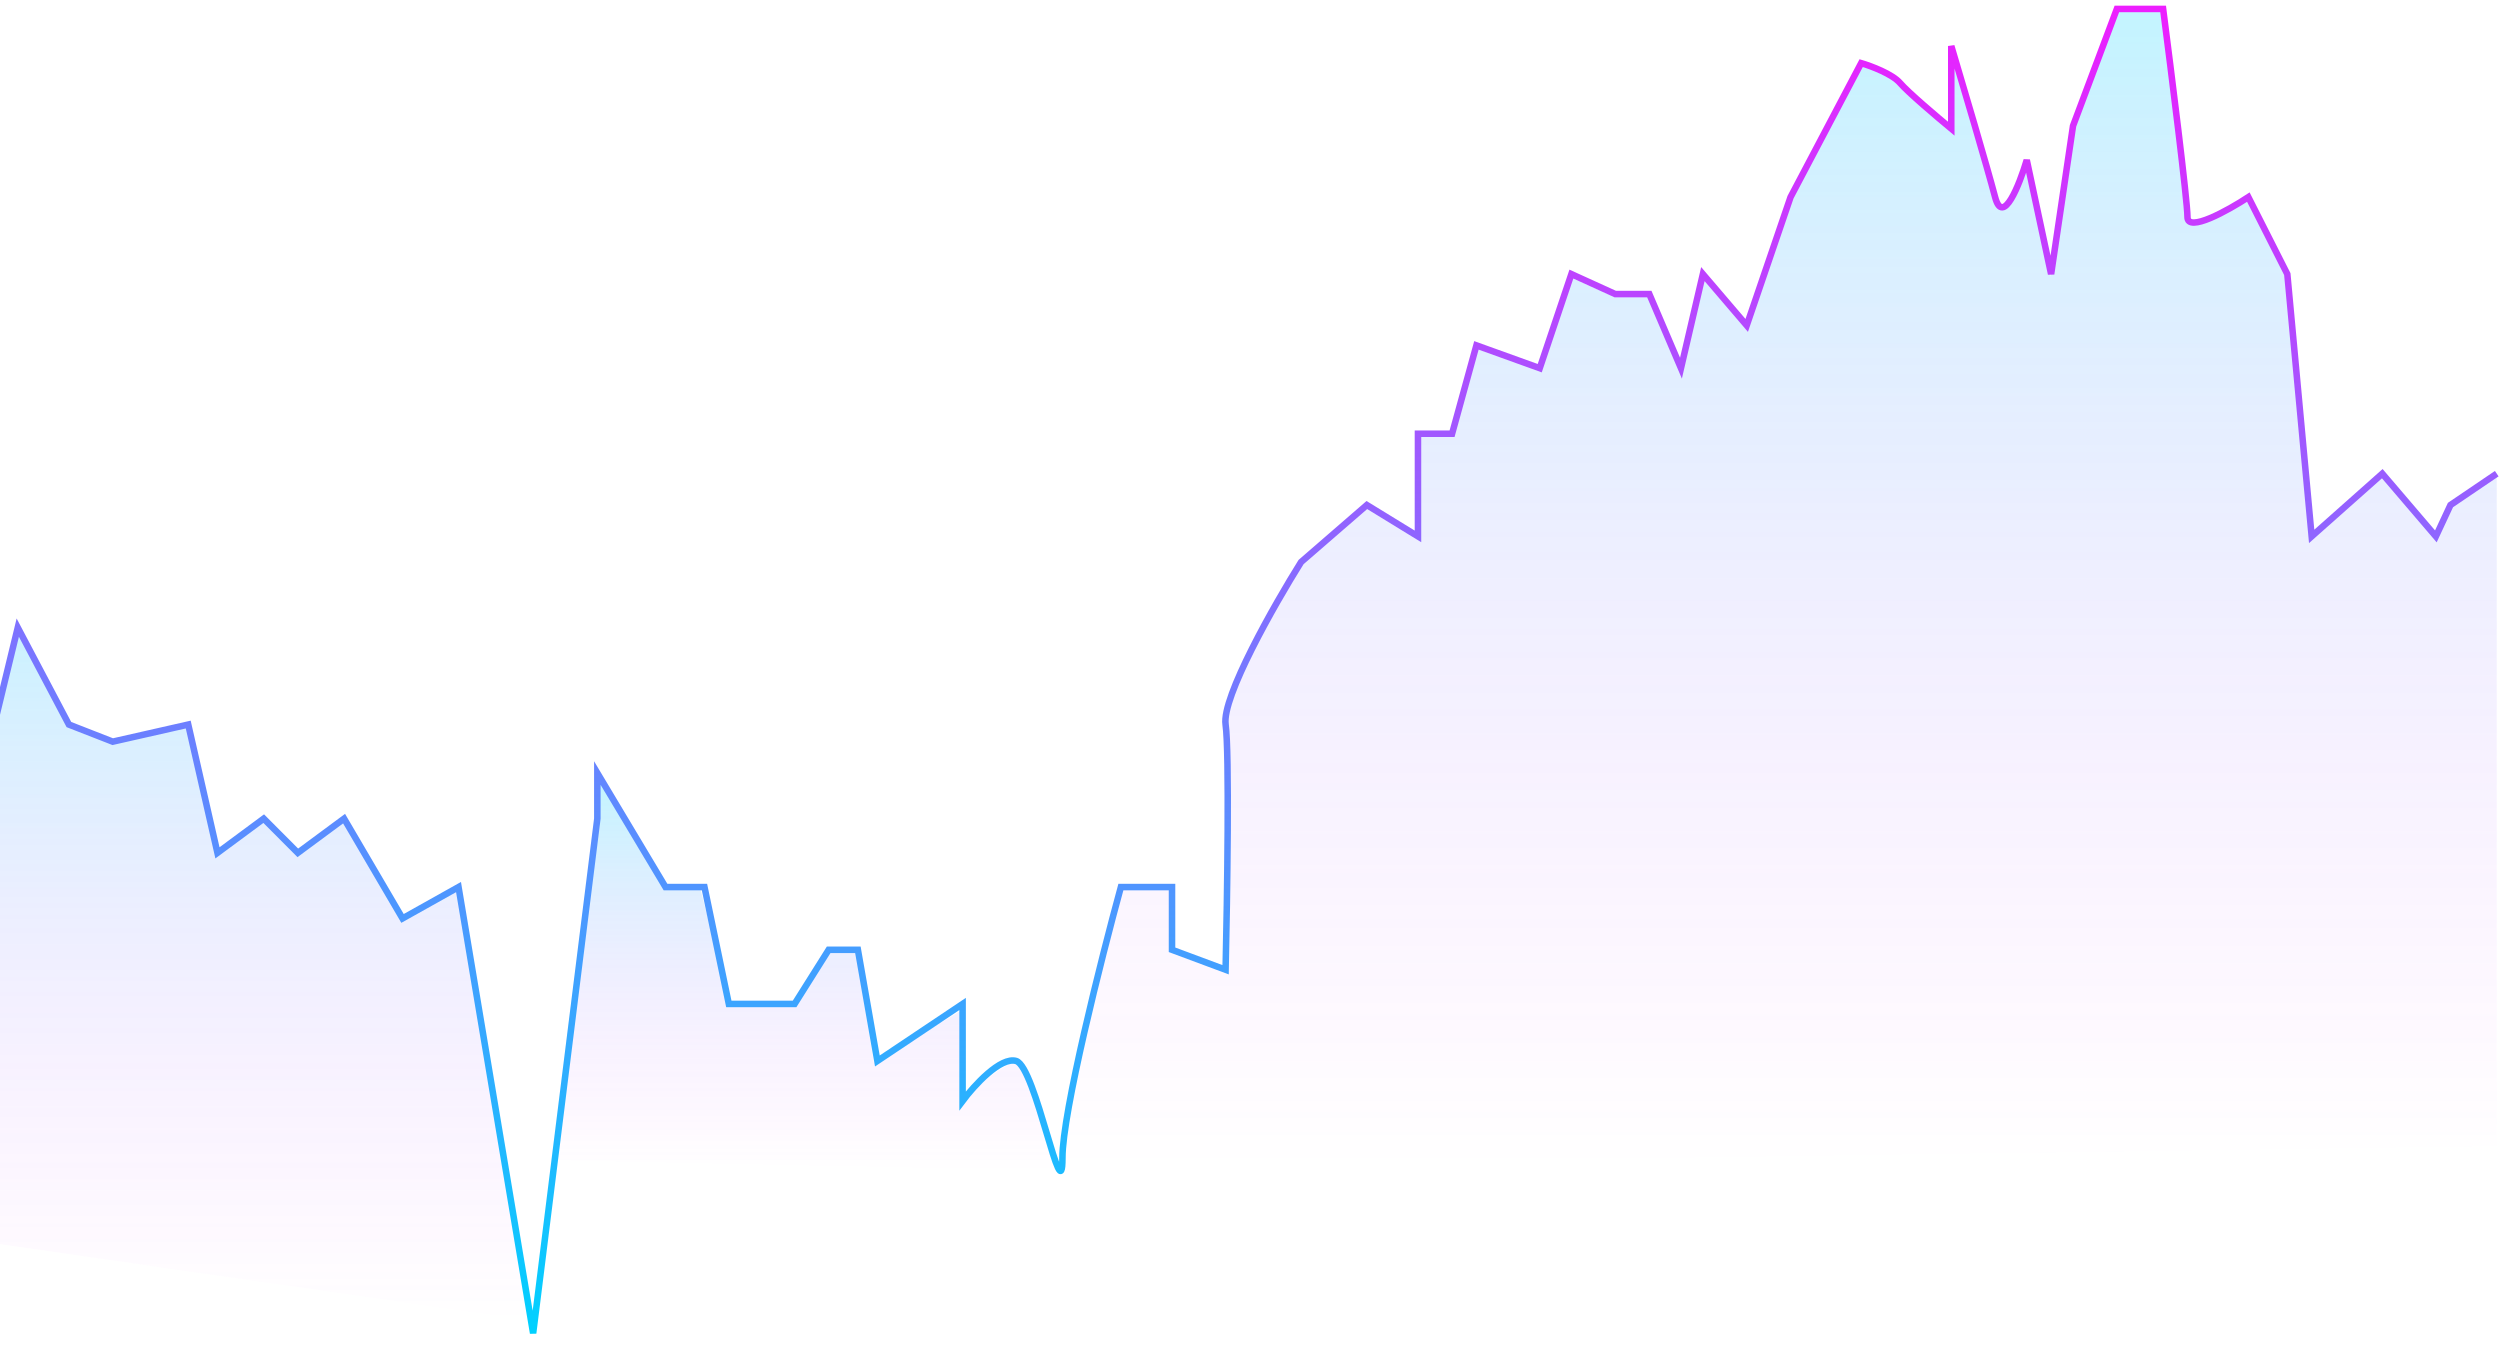
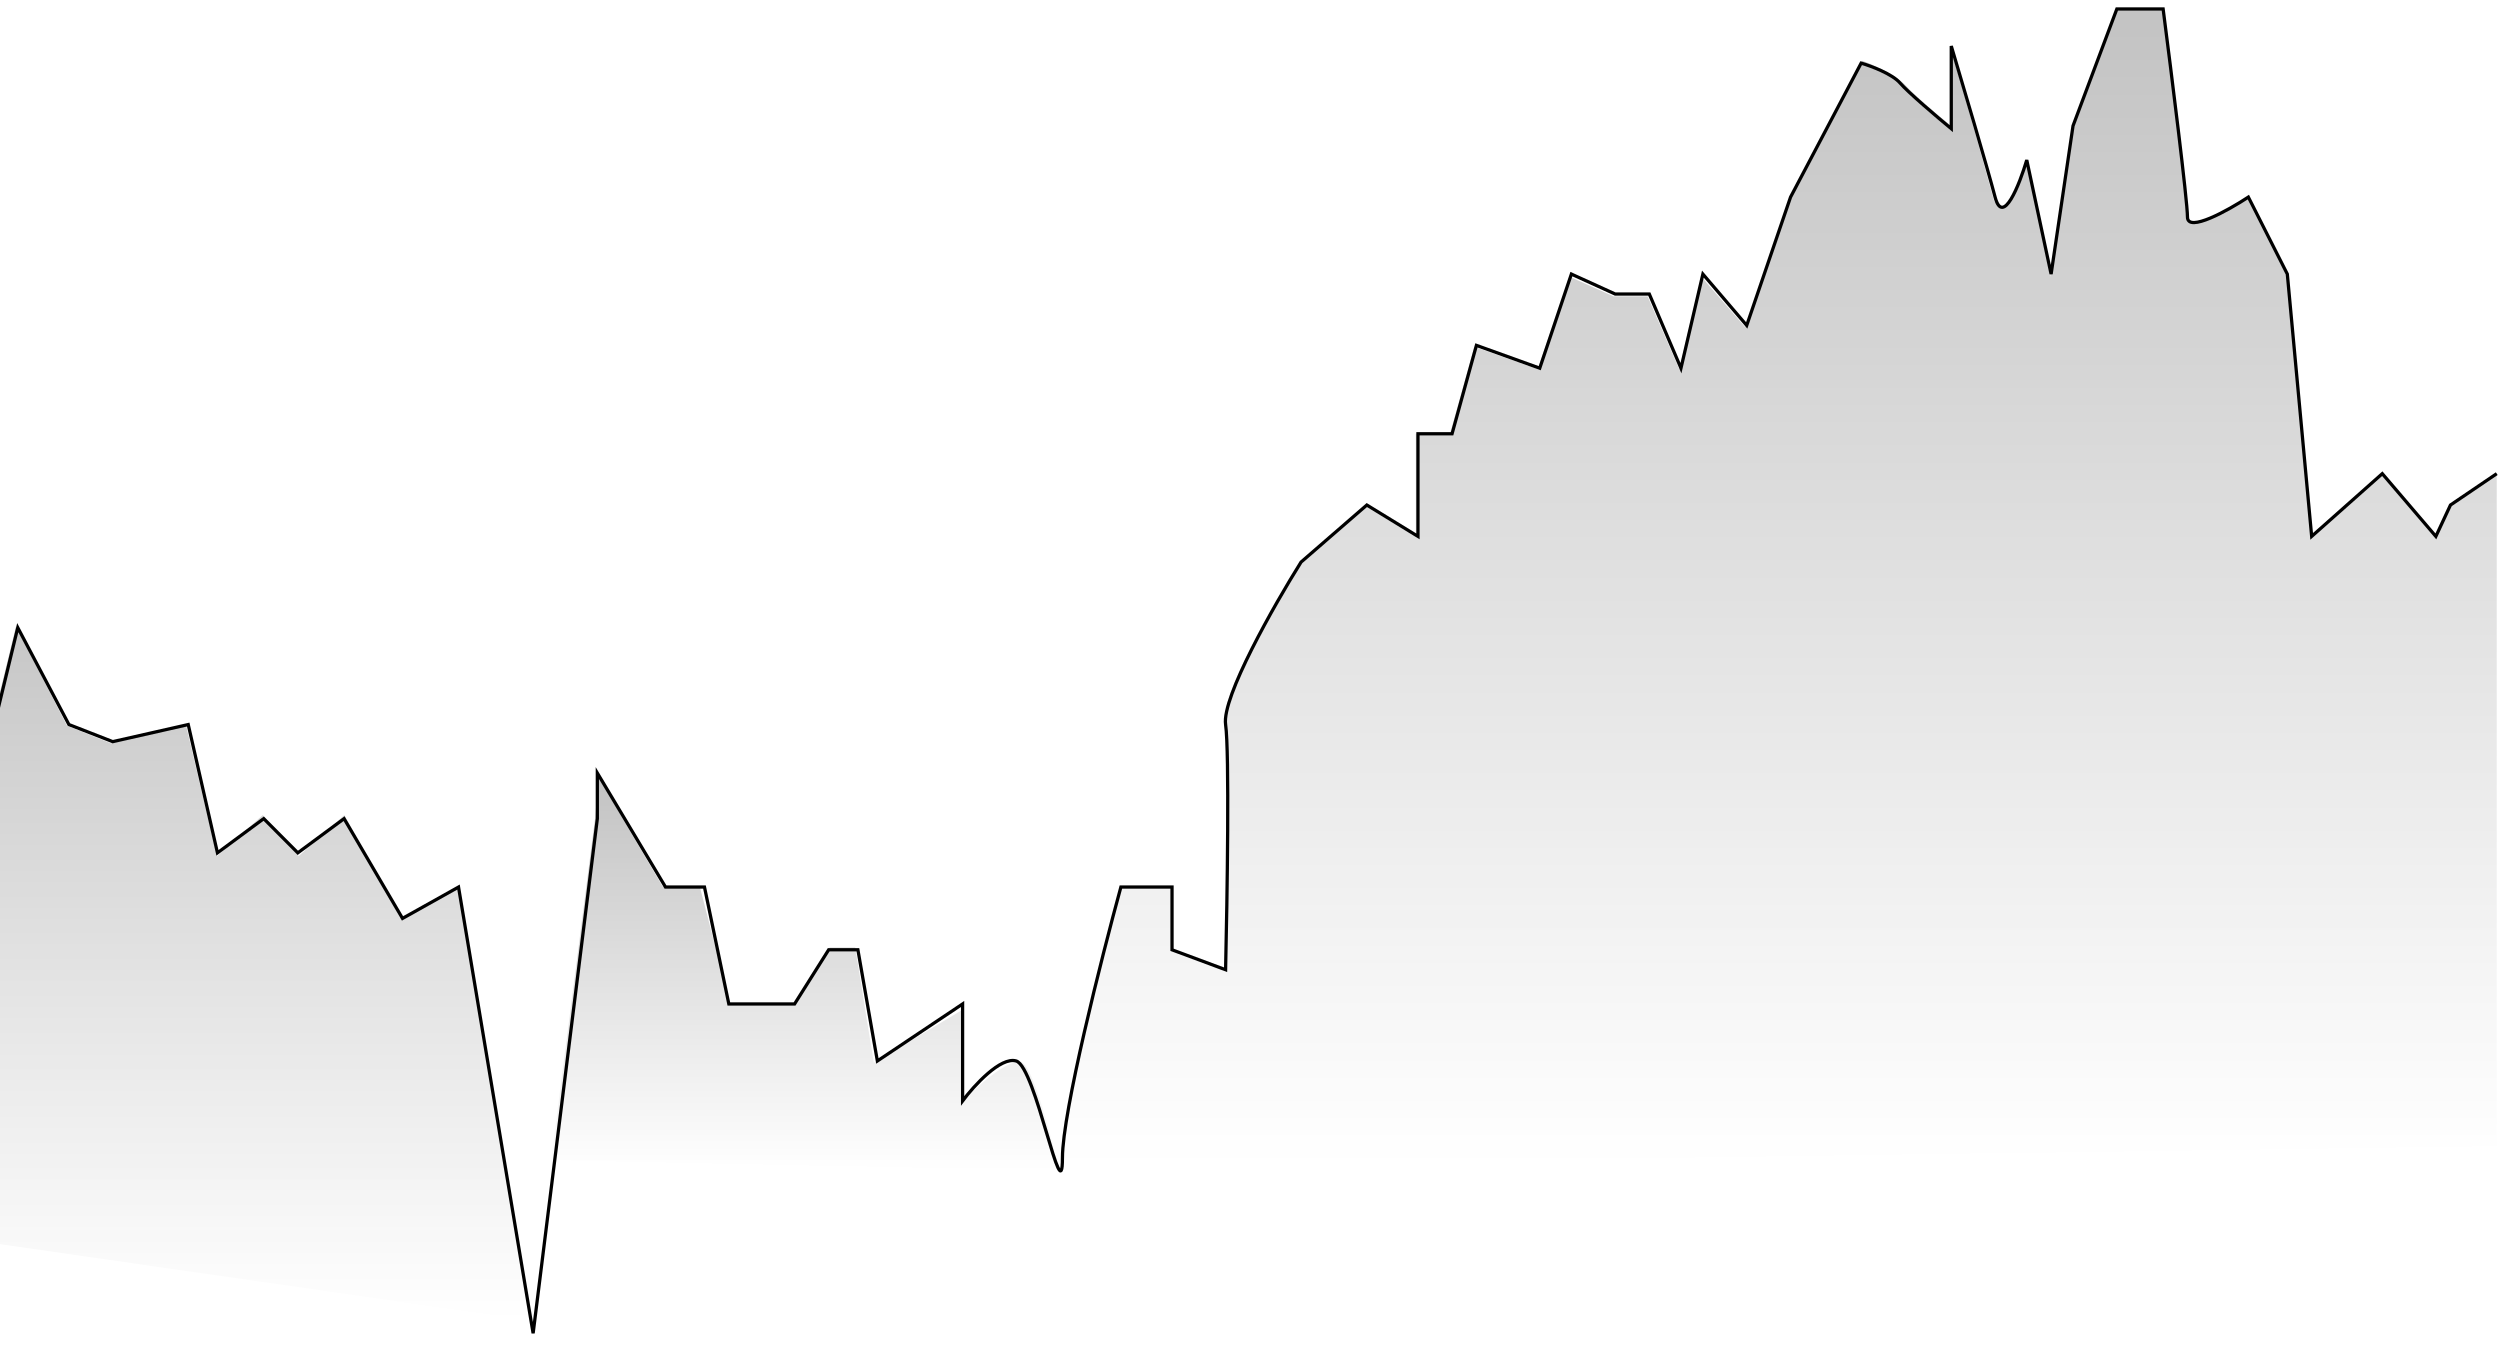
<svg xmlns="http://www.w3.org/2000/svg" width="766" height="414" viewBox="0 0 766 414" fill="none">
  <path opacity="0.3" d="M140.5 271.619L163 404.69L-246 345.783V235.413H-237.81L-219.941 196.881L-213.985 203.154H-181.225C-174.077 203.154 -167.823 207.335 -165.59 209.426L-129.107 203.154L-111.238 235.413L-102.304 225.556C-98.085 228.842 -88.753 235.413 -85.18 235.413C-81.606 235.413 -78.727 197.18 -77.734 178.063H-67.311L-50.186 240.79L-28.5 227.747H-16.5L-9.236 249.751L4.91 191.903L20.545 222.37L33.947 227.747L57.028 222.37L66.5 262.31L80.5 249.751L91.5 262.31L105.5 249.751L122.547 281.115L140.5 271.619Z" fill="url(#paint0_linear)" />
  <path opacity="0.3" d="M750.795 154.369L765 144.917V351.128L325 357.595C325 343.848 337.519 293.099 343.5 271.619H359L359.5 291.333L375.5 296.81C375.998 275.616 376.696 228.391 375.5 220.143C374.304 211.894 390.776 184.841 399 171.952L419 154.429L433.791 163.82V132.888H444.258L451.735 106.253L471.174 113.127L480.893 84.773L494.351 90.787H504.818L514.537 113.127L521.266 84.773L534.724 100.239L548.182 61.574L570.5 18.619C573.491 19.478 581.608 23.536 584 26.286C586.392 29.035 593.29 34.897 597.527 38.333L598 15.881C601.489 27.337 608.592 52.638 610.984 61.574C615.5 67.357 618.757 56.185 621 48.738L628.18 84.773L634.909 40.094L648.367 2.676H662.572C665.064 21.578 670.049 62.777 670.049 67.589C670.049 70.095 682.27 64.795 688.5 60.786L700.702 84.773L708.179 163.82L729.86 144.917L746.309 163.82L750.795 154.369Z" fill="url(#paint1_linear)" />
  <path opacity="0.3" d="M182.391 250.329L168.878 355.393L324.635 358.794C322.264 348.592 316.669 327.677 313.255 325.637C309.841 323.596 299.505 332.722 294.763 337.539V309.483L267.737 325.637L262.047 290.289H254.224L243.556 307.292H223.642L214.396 271.584H203.017L190.503 250.329L183.391 237.576L182.391 250.329Z" fill="url(#paint2_linear)" />
-   <path d="M765 145.131L750.824 154.74L746.347 164.349L729.932 145.131L708.294 164.349L700.833 83.982L688.895 60.396C682.677 64.473 670.242 71.403 670.242 66.511C670.242 61.619 665.268 21.96 662.781 2.742H648.604L635.174 38.557L628.459 83.982L620.998 49.04C618.759 56.611 613.686 69.481 611.298 60.396C608.911 51.311 601.35 25.745 597.868 14.098V39.431C593.64 35.937 584.587 28.25 582.199 25.454C579.812 22.659 573.246 20.213 570.261 19.339L548.624 60.396L535.193 99.706L521.763 83.982L515.048 112.81L505.348 90.097H494.903L481.472 83.982L471.773 112.81L452.373 105.821L444.912 132.901H434.466V164.349L418.798 154.74L398.652 172.211C390.445 185.315 374.329 213.618 375.523 222.004C376.716 230.39 376.02 275.582 375.523 297.129L359.108 291.015V271.796H343.439C337.47 293.635 325.532 340.807 325.532 354.784C325.532 372.255 317.325 326.83 311.356 325.083C306.581 323.686 298.423 332.654 294.941 337.313V307.612L268.827 325.083L262.858 291.015H253.904L243.458 307.612H223.313L215.852 271.796H203.914L183.022 236.854V250.831L163.349 408.517L140.493 271.796L123.332 281.406L105.425 250.831L91.249 261.314L80.803 250.831L66.627 261.314L57.673 222.004L34.543 227.245L21.113 222.004L5.444 192.303L-8.732 250.831L-16.193 227.245H-27.385L-49.769 242.096L-66.93 180.947H-77.376C-78.37 199.583 -81.255 236.854 -84.837 236.854C-88.418 236.854 -97.77 230.448 -101.998 227.245L-110.951 236.854L-128.858 205.406L-165.418 211.521C-167.657 209.483 -173.924 205.406 -181.087 205.406C-188.25 205.406 -205.958 205.406 -213.917 205.406L-219.886 199.291L-237.793 236.854H-246" stroke="url(#paint3_linear)" stroke-width="2" />
+   <path d="M765 145.131L750.824 154.74L746.347 164.349L729.932 145.131L708.294 164.349L700.833 83.982L688.895 60.396C682.677 64.473 670.242 71.403 670.242 66.511C670.242 61.619 665.268 21.96 662.781 2.742H648.604L635.174 38.557L628.459 83.982L620.998 49.04C618.759 56.611 613.686 69.481 611.298 60.396C608.911 51.311 601.35 25.745 597.868 14.098V39.431C593.64 35.937 584.587 28.25 582.199 25.454C579.812 22.659 573.246 20.213 570.261 19.339L548.624 60.396L535.193 99.706L521.763 83.982L515.048 112.81L505.348 90.097H494.903L481.472 83.982L471.773 112.81L452.373 105.821L444.912 132.901H434.466V164.349L418.798 154.74L398.652 172.211C390.445 185.315 374.329 213.618 375.523 222.004C376.716 230.39 376.02 275.582 375.523 297.129L359.108 291.015V271.796H343.439C337.47 293.635 325.532 340.807 325.532 354.784C325.532 372.255 317.325 326.83 311.356 325.083C306.581 323.686 298.423 332.654 294.941 337.313V307.612L268.827 325.083L262.858 291.015H253.904L243.458 307.612H223.313L215.852 271.796H203.914L183.022 236.854V250.831L163.349 408.517L140.493 271.796L123.332 281.406L105.425 250.831L91.249 261.314L80.803 250.831L66.627 261.314L57.673 222.004L34.543 227.245L21.113 222.004L5.444 192.303L-8.732 250.831L-16.193 227.245H-27.385L-49.769 242.096L-66.93 180.947H-77.376C-78.37 199.583 -81.255 236.854 -84.837 236.854C-88.418 236.854 -97.77 230.448 -101.998 227.245L-110.951 236.854L-128.858 205.406L-165.418 211.521C-167.657 209.483 -173.924 205.406 -181.087 205.406C-188.25 205.406 -205.958 205.406 -213.917 205.406L-219.886 199.291L-237.793 236.854H-246" stroke="url(#paint3_linear)" strokeWidth="2" />
  <defs>
    <linearGradient id="paint0_linear" x1="-41.5" y1="178.063" x2="-41.5" y2="404.69" gradientUnits="userSpaceOnUse">
-       <stop stop-color="#00D1FF" stop-opacity="0.79" />
-       <stop offset="1" stop-color="#ED1EFF" stop-opacity="0" />
+       <stop stopColor="#00D1FF" stop-opacity="0.79" />
+       <stop offset="1" stopColor="#ED1EFF" stop-opacity="0" />
    </linearGradient>
    <linearGradient id="paint1_linear" x1="545" y1="2.676" x2="545" y2="357.595" gradientUnits="userSpaceOnUse">
-       <stop stop-color="#00D1FF" stop-opacity="0.79" />
-       <stop offset="1" stop-color="#ED1EFF" stop-opacity="0" />
+       <stop stopColor="#00D1FF" stop-opacity="0.79" />
+       <stop offset="1" stopColor="#ED1EFF" stop-opacity="0" />
    </linearGradient>
    <linearGradient id="paint2_linear" x1="246.756" y1="239.767" x2="246.756" y2="358.794" gradientUnits="userSpaceOnUse">
-       <stop stop-color="#00D1FF" stop-opacity="0.79" />
-       <stop offset="1" stop-color="#ED1EFF" stop-opacity="0" />
+       <stop stopColor="#00D1FF" stop-opacity="0.79" />
+       <stop offset="1" stopColor="#ED1EFF" stop-opacity="0" />
    </linearGradient>
    <linearGradient id="paint3_linear" x1="259.5" y1="2.742" x2="259.5" y2="408.517" gradientUnits="userSpaceOnUse">
-       <stop stop-color="#ED1EFF" />
-       <stop offset="1" stop-color="#00D1FF" />
+       <stop stopColor="#ED1EFF" />
+       <stop offset="1" stopColor="#00D1FF" />
    </linearGradient>
  </defs>
</svg>
